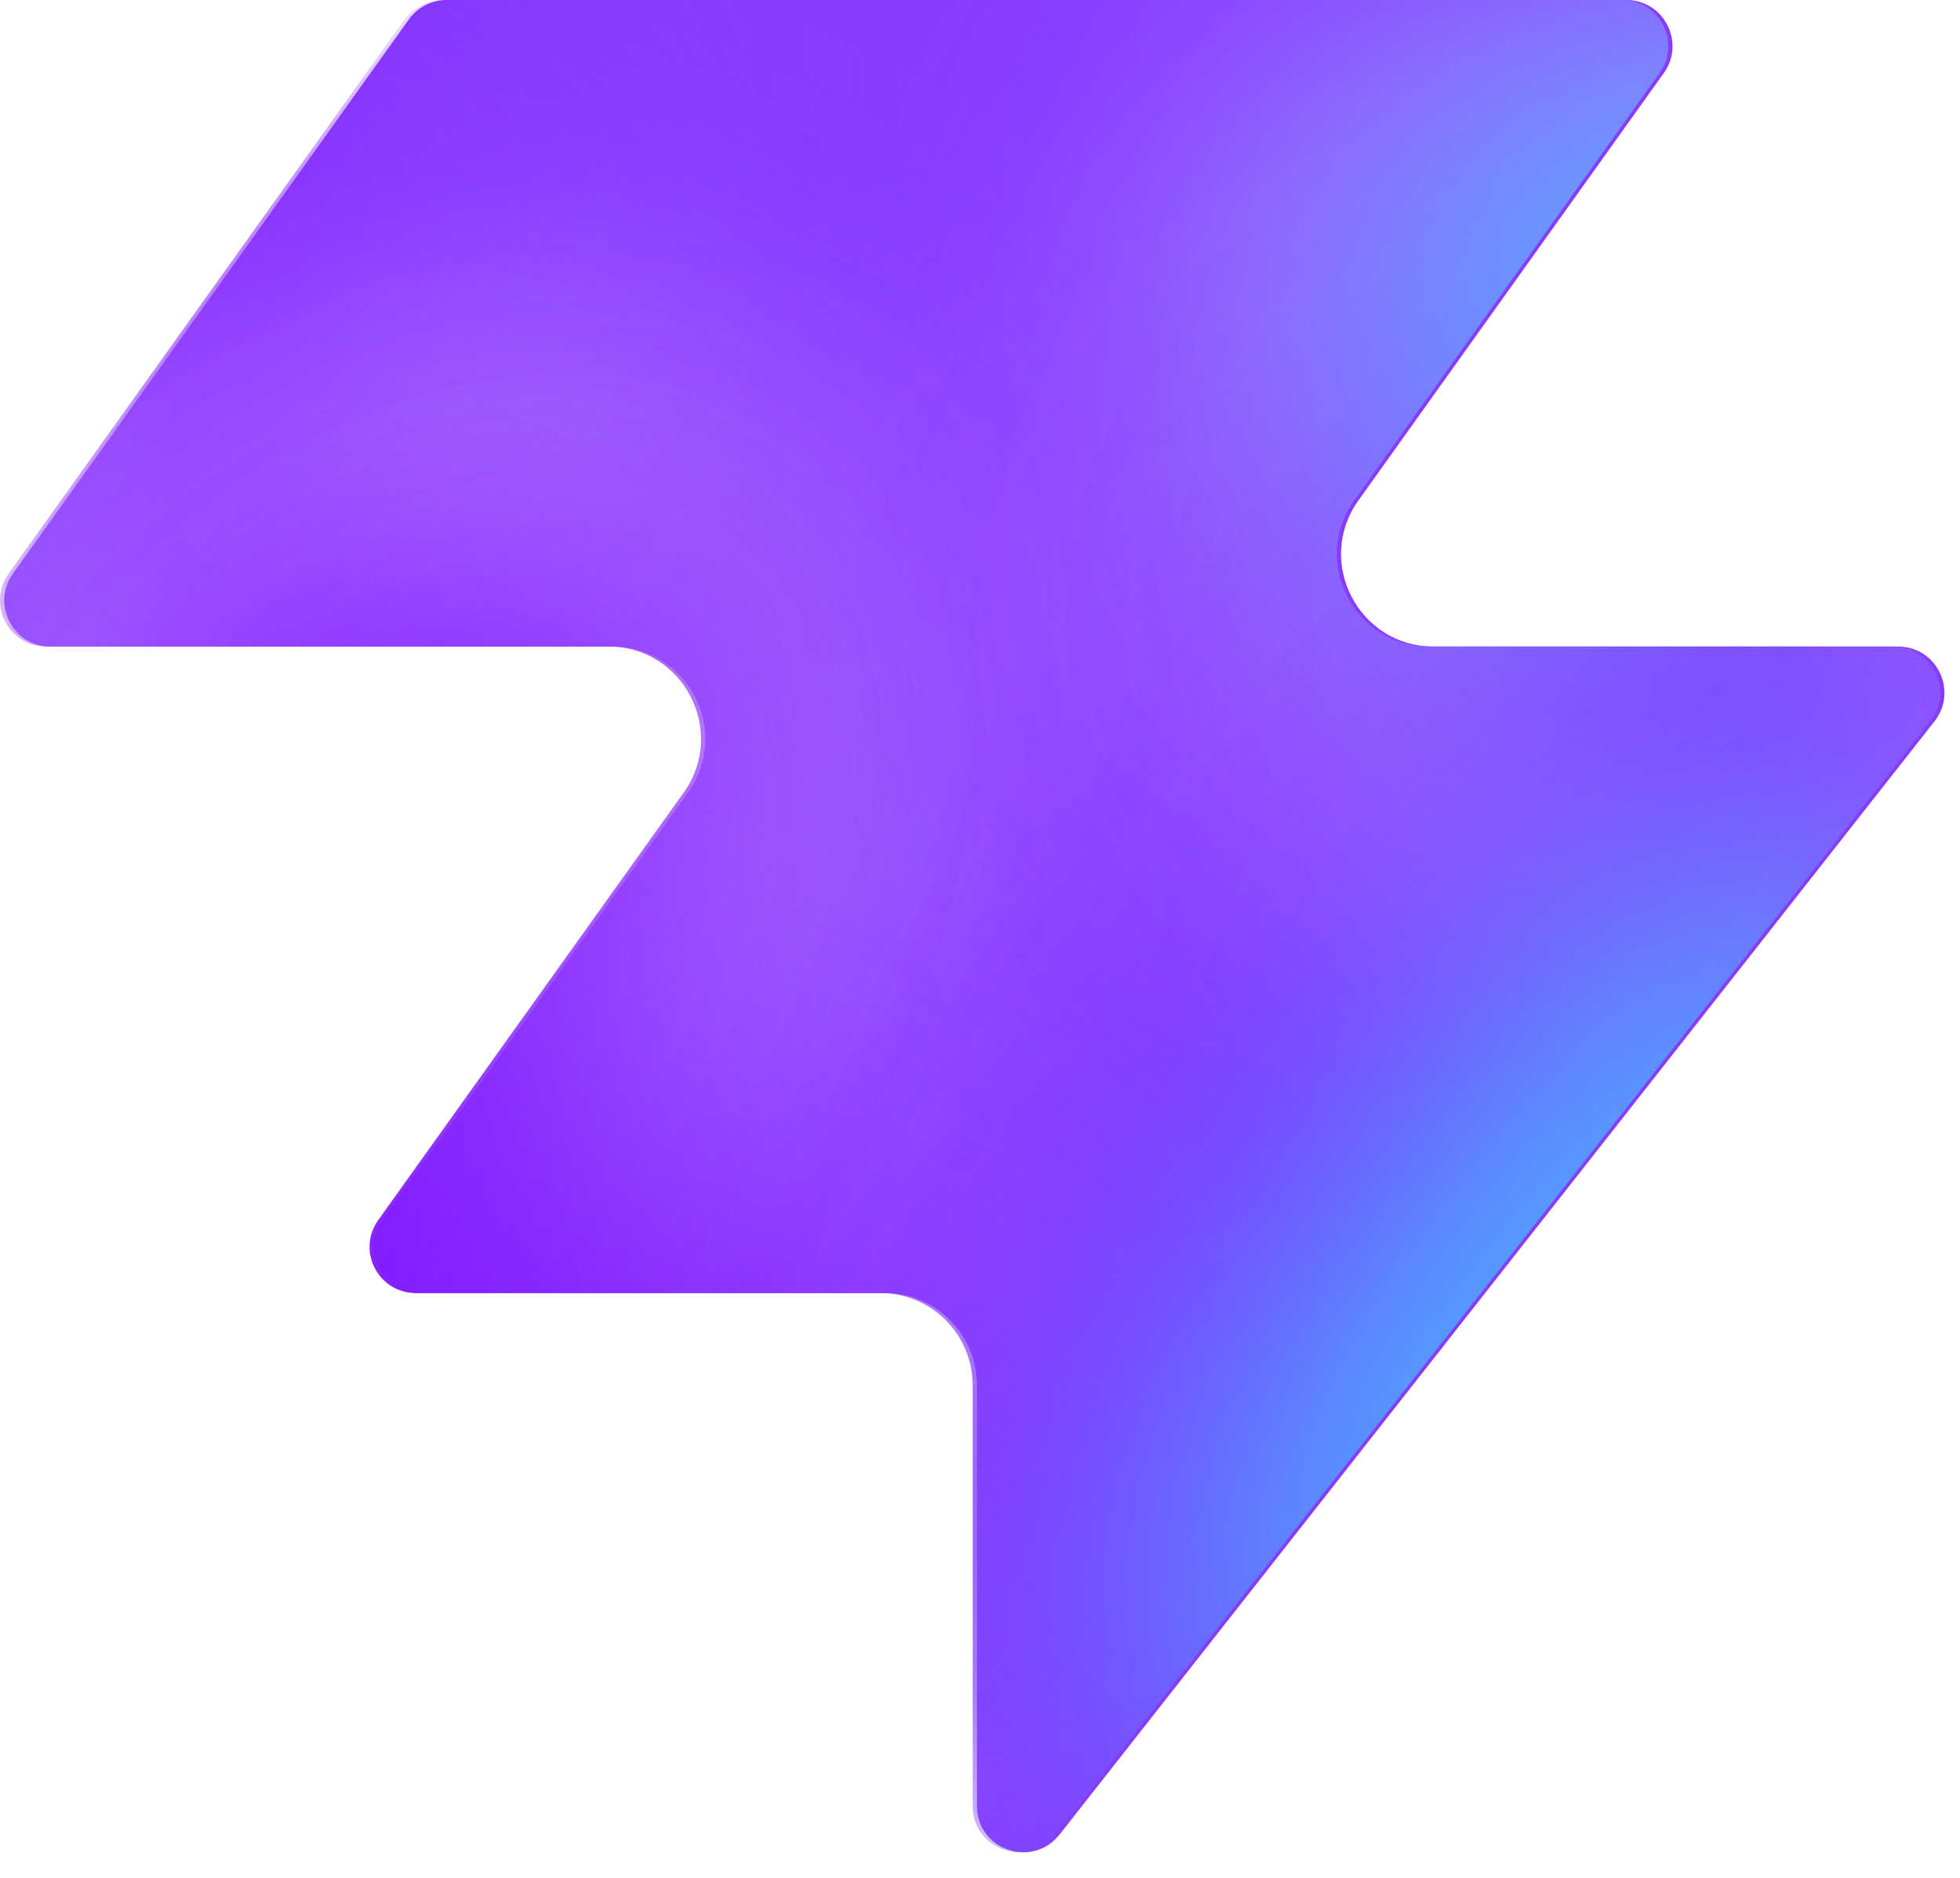
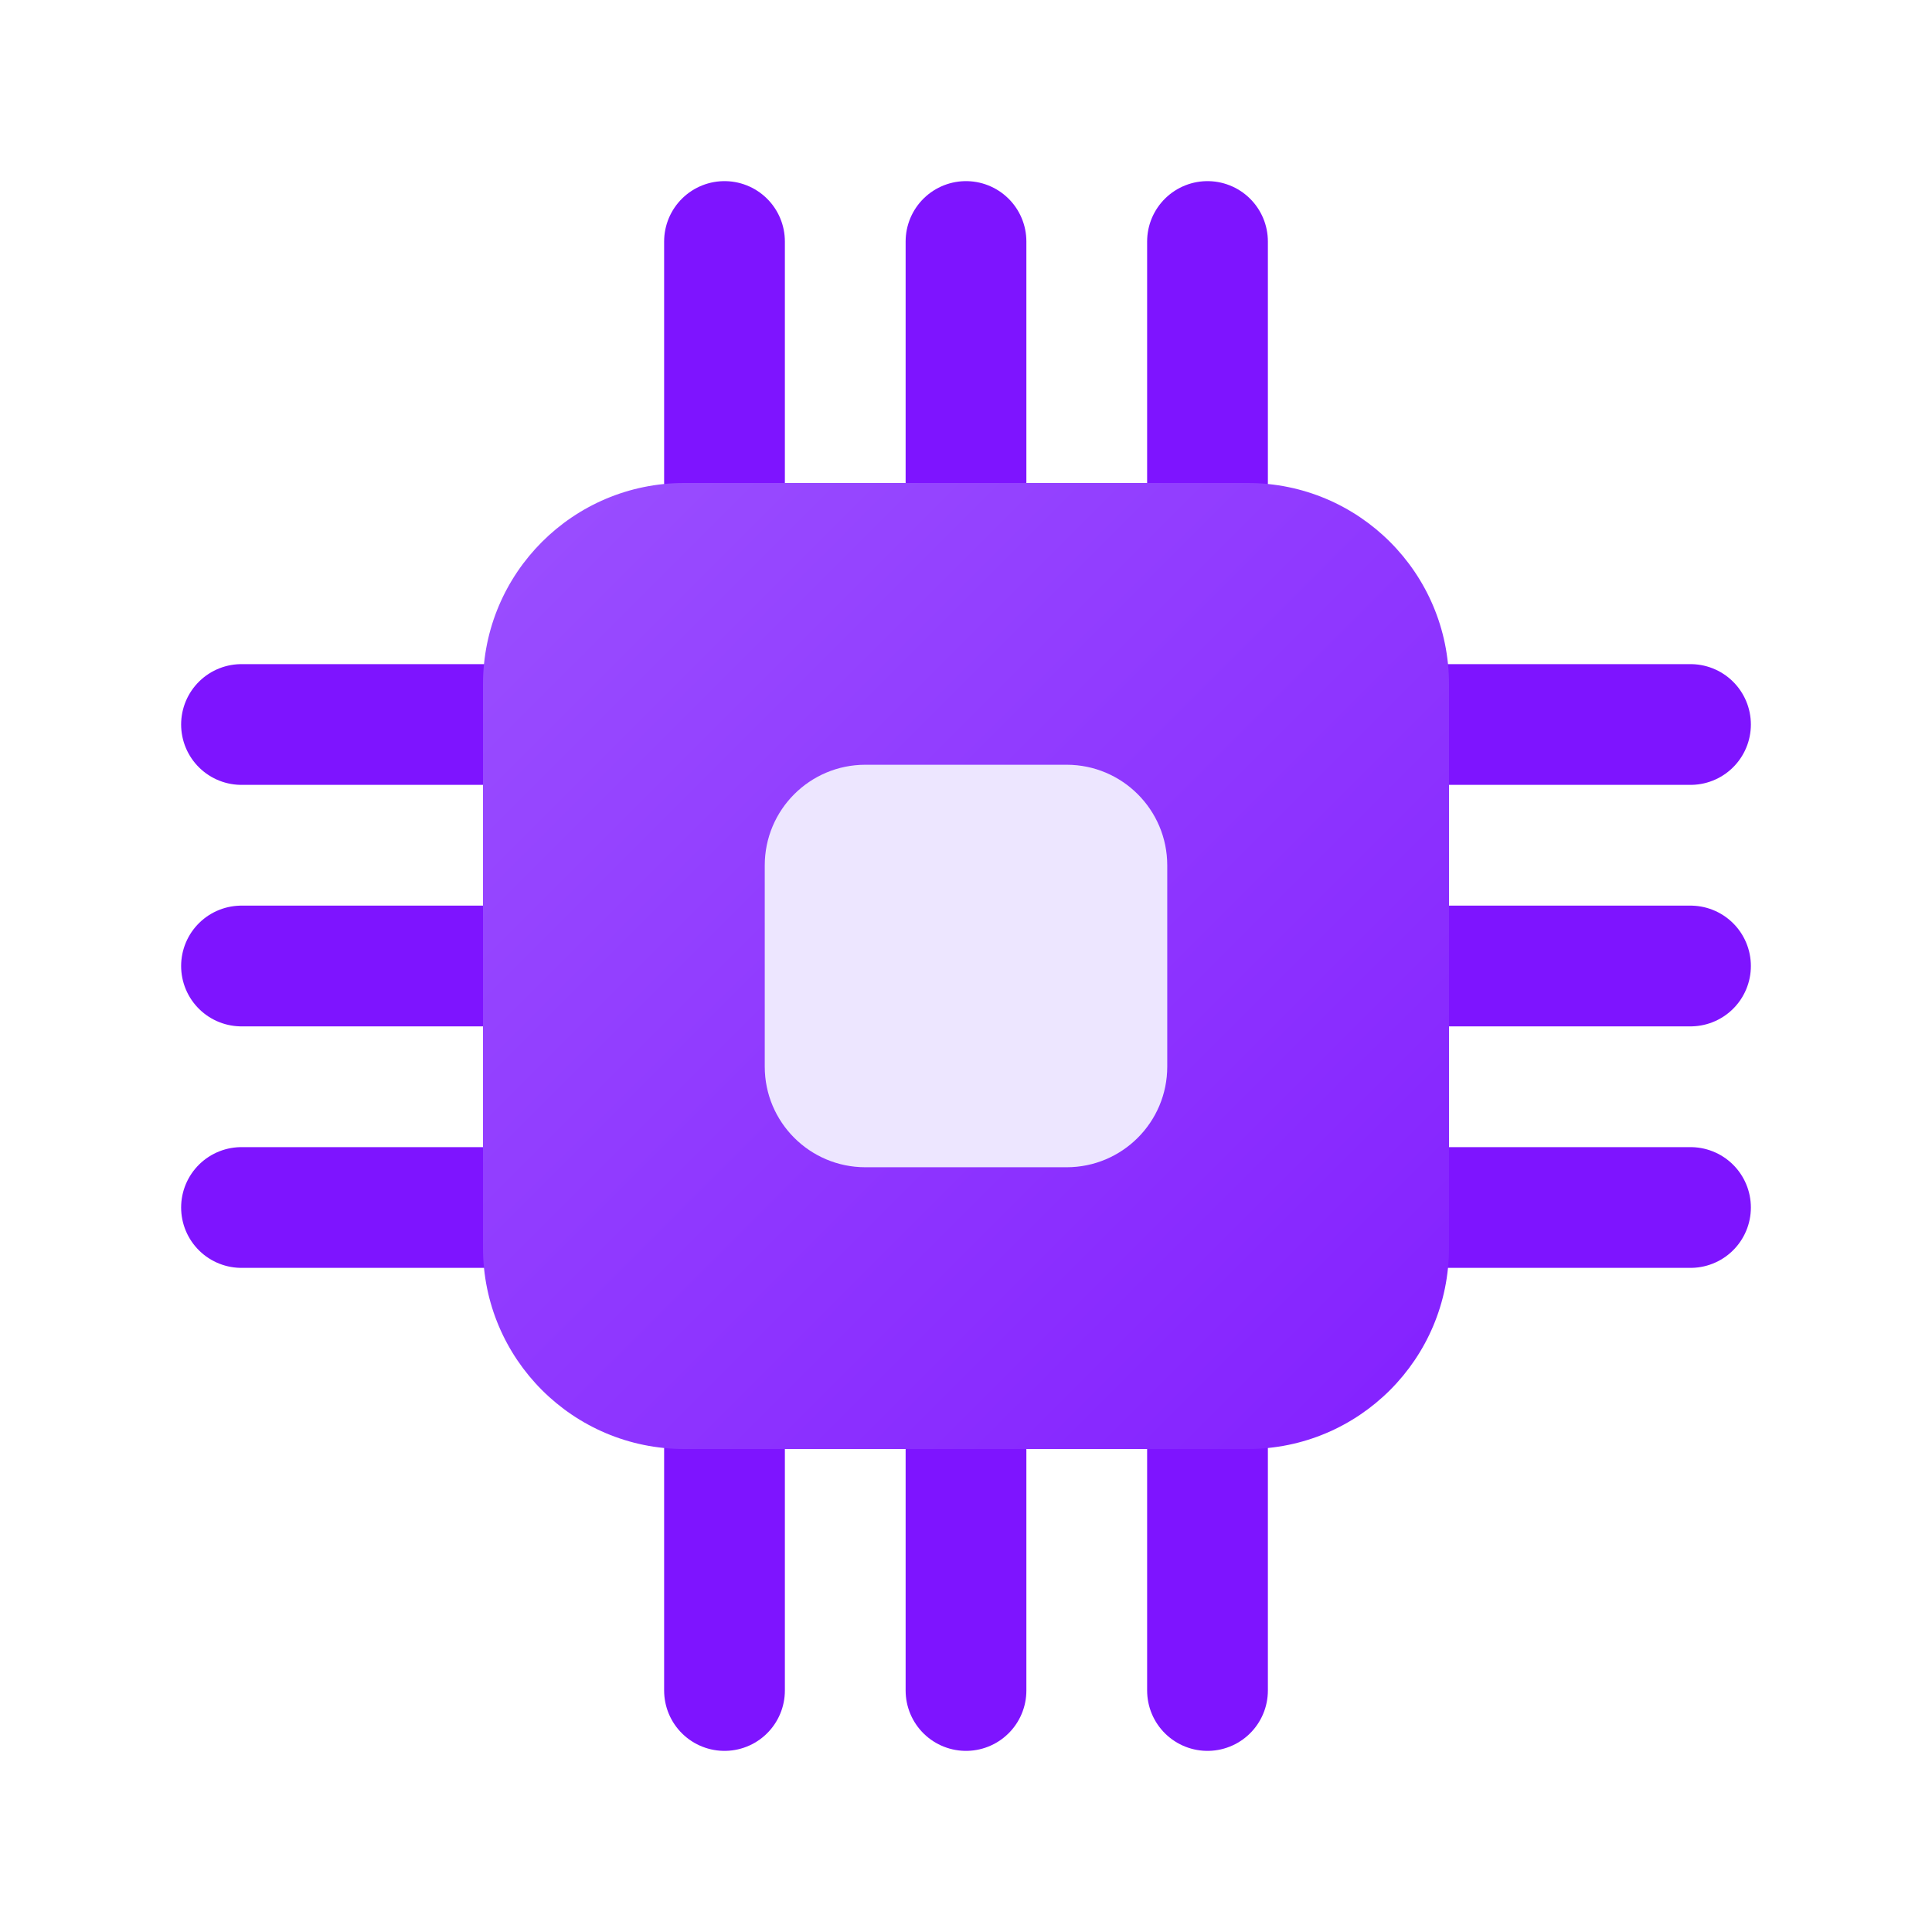
- <svg xmlns="http://www.w3.org/2000/svg" width="48" height="46" fill="none" viewBox="0 0 48 46">
-   <path fill="#863bff" d="M25.946 44.938c-.664.845-2.021.375-2.021-.698V33.937a2.26 2.26 0 0 0-2.262-2.262H10.287c-.92 0-1.456-1.04-.92-1.788l7.48-10.471c1.07-1.497 0-3.578-1.842-3.578H1.237c-.92 0-1.456-1.04-.92-1.788L10.013.474c.214-.297.556-.474.92-.474h28.894c.92 0 1.456 1.04.92 1.788l-7.48 10.471c-1.07 1.498 0 3.579 1.842 3.579h11.377c.943 0 1.473 1.088.89 1.83L25.947 44.94z" style="fill:#863bff;fill:color(display-p3 .525 .23 1);fill-opacity:1" />
-   <mask id="a" width="48" height="46" x="0" y="0" maskUnits="userSpaceOnUse" style="mask-type:alpha">
-     <path fill="#000" d="M25.842 44.938c-.664.844-2.021.375-2.021-.698V33.937a2.26 2.26 0 0 0-2.262-2.262H10.183c-.92 0-1.456-1.04-.92-1.788l7.48-10.471c1.07-1.498 0-3.579-1.842-3.579H1.133c-.92 0-1.456-1.04-.92-1.787L9.91.473c.214-.297.556-.474.92-.474h28.894c.92 0 1.456 1.04.92 1.788l-7.48 10.471c-1.07 1.498 0 3.578 1.842 3.578h11.377c.943 0 1.473 1.088.89 1.832L25.843 44.94z" style="fill:#000;fill-opacity:1" />
-   </mask>
-   <g mask="url(#a)">
-     <g filter="url(#b)">
-       <ellipse cx="5.508" cy="14.704" fill="#ede6ff" rx="5.508" ry="14.704" style="fill:#ede6ff;fill:color(display-p3 .927 .903 1);fill-opacity:1" transform="matrix(.00324 1 1 -.00324 -4.47 31.516)" />
-     </g>
-     <g filter="url(#c)">
-       <ellipse cx="10.399" cy="29.851" fill="#ede6ff" rx="10.399" ry="29.851" style="fill:#ede6ff;fill:color(display-p3 .927 .903 1);fill-opacity:1" transform="matrix(.00324 1 1 -.00324 -39.328 7.883)" />
-     </g>
-     <g filter="url(#d)">
-       <ellipse cx="5.508" cy="30.487" fill="#7e14ff" rx="5.508" ry="30.487" style="fill:#7e14ff;fill:color(display-p3 .492 .077 1);fill-opacity:1" transform="rotate(89.814 -25.913 -14.639)scale(1 -1)" />
-     </g>
-     <g filter="url(#e)">
-       <ellipse cx="5.508" cy="30.599" fill="#7e14ff" rx="5.508" ry="30.599" style="fill:#7e14ff;fill:color(display-p3 .492 .077 1);fill-opacity:1" transform="rotate(89.814 -32.644 -3.334)scale(1 -1)" />
-     </g>
-     <g filter="url(#f)">
-       <ellipse cx="5.508" cy="30.599" fill="#7e14ff" rx="5.508" ry="30.599" style="fill:#7e14ff;fill:color(display-p3 .492 .077 1);fill-opacity:1" transform="matrix(.00324 1 1 -.00324 -34.34 30.47)" />
-     </g>
-     <g filter="url(#g)">
-       <ellipse cx="14.072" cy="22.078" fill="#ede6ff" rx="14.072" ry="22.078" style="fill:#ede6ff;fill:color(display-p3 .927 .903 1);fill-opacity:1" transform="rotate(93.35 24.506 48.493)scale(-1 1)" />
-     </g>
-     <g filter="url(#h)">
-       <ellipse cx="3.47" cy="21.501" fill="#7e14ff" rx="3.47" ry="21.501" style="fill:#7e14ff;fill:color(display-p3 .492 .077 1);fill-opacity:1" transform="rotate(89.009 28.708 47.59)scale(-1 1)" />
-     </g>
-     <g filter="url(#i)">
-       <ellipse cx="3.47" cy="21.501" fill="#7e14ff" rx="3.47" ry="21.501" style="fill:#7e14ff;fill:color(display-p3 .492 .077 1);fill-opacity:1" transform="rotate(89.009 28.708 47.59)scale(-1 1)" />
-     </g>
-     <g filter="url(#j)">
-       <ellipse cx=".387" cy="8.972" fill="#7e14ff" rx="4.407" ry="29.108" style="fill:#7e14ff;fill:color(display-p3 .492 .077 1);fill-opacity:1" transform="rotate(39.51 .387 8.972)" />
-     </g>
-     <g filter="url(#k)">
-       <ellipse cx="47.523" cy="-6.092" fill="#7e14ff" rx="4.407" ry="29.108" style="fill:#7e14ff;fill:color(display-p3 .492 .077 1);fill-opacity:1" transform="rotate(37.892 47.523 -6.092)" />
-     </g>
-     <g filter="url(#l)">
-       <ellipse cx="41.412" cy="6.333" fill="#47bfff" rx="5.971" ry="9.665" style="fill:#47bfff;fill:color(display-p3 .28 .748 1);fill-opacity:1" transform="rotate(37.892 41.412 6.333)" />
-     </g>
-     <g filter="url(#m)">
-       <ellipse cx="-1.879" cy="38.332" fill="#7e14ff" rx="4.407" ry="29.108" style="fill:#7e14ff;fill:color(display-p3 .492 .077 1);fill-opacity:1" transform="rotate(37.892 -1.88 38.332)" />
-     </g>
-     <g filter="url(#n)">
-       <ellipse cx="-1.879" cy="38.332" fill="#7e14ff" rx="4.407" ry="29.108" style="fill:#7e14ff;fill:color(display-p3 .492 .077 1);fill-opacity:1" transform="rotate(37.892 -1.88 38.332)" />
-     </g>
-     <g filter="url(#o)">
-       <ellipse cx="35.651" cy="29.907" fill="#7e14ff" rx="4.407" ry="29.108" style="fill:#7e14ff;fill:color(display-p3 .492 .077 1);fill-opacity:1" transform="rotate(37.892 35.651 29.907)" />
-     </g>
-     <g filter="url(#p)">
-       <ellipse cx="38.418" cy="32.4" fill="#47bfff" rx="5.971" ry="15.297" style="fill:#47bfff;fill:color(display-p3 .28 .748 1);fill-opacity:1" transform="rotate(37.892 38.418 32.4)" />
-     </g>
+ <svg xmlns="http://www.w3.org/2000/svg" width="48" height="48" viewBox="0 0 48 48" fill="none">
+   <defs>
+     <linearGradient id="g" x1="6" y1="6" x2="42" y2="42" gradientUnits="userSpaceOnUse">
+       <stop offset="0" stop-color="#a05bff" />
+       <stop offset="1" stop-color="#7e14ff" />
+     </linearGradient>
+   </defs>
+   <g stroke="#7e14ff" stroke-width="3" stroke-linecap="round">
+     <path d="M18 6v6M24 6v6M30 6v6" />
+     <path d="M18 42v-6M24 42v-6M30 42v-6" />
+     <path d="M6 18h6M6 24h6M6 30h6" />
+     <path d="M42 18h-6M42 24h-6M42 30h-6" />
  </g>
-   <defs>
-     <filter id="b" width="60.045" height="41.654" x="-19.77" y="16.149" color-interpolation-filters="sRGB" filterUnits="userSpaceOnUse">
-       <feFlood flood-opacity="0" result="BackgroundImageFix" />
-       <feBlend in="SourceGraphic" in2="BackgroundImageFix" result="shape" />
-       <feGaussianBlur result="effect1_foregroundBlur_2002_17158" stdDeviation="7.659" />
-     </filter>
-     <filter id="c" width="90.34" height="51.437" x="-54.613" y="-7.533" color-interpolation-filters="sRGB" filterUnits="userSpaceOnUse">
-       <feFlood flood-opacity="0" result="BackgroundImageFix" />
-       <feBlend in="SourceGraphic" in2="BackgroundImageFix" result="shape" />
-       <feGaussianBlur result="effect1_foregroundBlur_2002_17158" stdDeviation="7.659" />
-     </filter>
-     <filter id="d" width="79.355" height="29.4" x="-49.64" y="2.03" color-interpolation-filters="sRGB" filterUnits="userSpaceOnUse">
-       <feFlood flood-opacity="0" result="BackgroundImageFix" />
-       <feBlend in="SourceGraphic" in2="BackgroundImageFix" result="shape" />
-       <feGaussianBlur result="effect1_foregroundBlur_2002_17158" stdDeviation="4.596" />
-     </filter>
-     <filter id="e" width="79.579" height="29.4" x="-45.045" y="20.029" color-interpolation-filters="sRGB" filterUnits="userSpaceOnUse">
-       <feFlood flood-opacity="0" result="BackgroundImageFix" />
-       <feBlend in="SourceGraphic" in2="BackgroundImageFix" result="shape" />
-       <feGaussianBlur result="effect1_foregroundBlur_2002_17158" stdDeviation="4.596" />
-     </filter>
-     <filter id="f" width="79.579" height="29.4" x="-43.513" y="21.178" color-interpolation-filters="sRGB" filterUnits="userSpaceOnUse">
-       <feFlood flood-opacity="0" result="BackgroundImageFix" />
-       <feBlend in="SourceGraphic" in2="BackgroundImageFix" result="shape" />
-       <feGaussianBlur result="effect1_foregroundBlur_2002_17158" stdDeviation="4.596" />
-     </filter>
-     <filter id="g" width="74.749" height="58.852" x="15.756" y="-17.901" color-interpolation-filters="sRGB" filterUnits="userSpaceOnUse">
-       <feFlood flood-opacity="0" result="BackgroundImageFix" />
-       <feBlend in="SourceGraphic" in2="BackgroundImageFix" result="shape" />
-       <feGaussianBlur result="effect1_foregroundBlur_2002_17158" stdDeviation="7.659" />
-     </filter>
-     <filter id="h" width="61.377" height="25.362" x="23.548" y="2.284" color-interpolation-filters="sRGB" filterUnits="userSpaceOnUse">
-       <feFlood flood-opacity="0" result="BackgroundImageFix" />
-       <feBlend in="SourceGraphic" in2="BackgroundImageFix" result="shape" />
-       <feGaussianBlur result="effect1_foregroundBlur_2002_17158" stdDeviation="4.596" />
-     </filter>
-     <filter id="i" width="61.377" height="25.362" x="23.548" y="2.284" color-interpolation-filters="sRGB" filterUnits="userSpaceOnUse">
-       <feFlood flood-opacity="0" result="BackgroundImageFix" />
-       <feBlend in="SourceGraphic" in2="BackgroundImageFix" result="shape" />
-       <feGaussianBlur result="effect1_foregroundBlur_2002_17158" stdDeviation="4.596" />
-     </filter>
-     <filter id="j" width="56.045" height="63.649" x="-27.636" y="-22.853" color-interpolation-filters="sRGB" filterUnits="userSpaceOnUse">
-       <feFlood flood-opacity="0" result="BackgroundImageFix" />
-       <feBlend in="SourceGraphic" in2="BackgroundImageFix" result="shape" />
-       <feGaussianBlur result="effect1_foregroundBlur_2002_17158" stdDeviation="4.596" />
-     </filter>
-     <filter id="k" width="54.814" height="64.646" x="20.116" y="-38.415" color-interpolation-filters="sRGB" filterUnits="userSpaceOnUse">
-       <feFlood flood-opacity="0" result="BackgroundImageFix" />
-       <feBlend in="SourceGraphic" in2="BackgroundImageFix" result="shape" />
-       <feGaussianBlur result="effect1_foregroundBlur_2002_17158" stdDeviation="4.596" />
-     </filter>
-     <filter id="l" width="33.541" height="35.313" x="24.641" y="-11.323" color-interpolation-filters="sRGB" filterUnits="userSpaceOnUse">
-       <feFlood flood-opacity="0" result="BackgroundImageFix" />
-       <feBlend in="SourceGraphic" in2="BackgroundImageFix" result="shape" />
-       <feGaussianBlur result="effect1_foregroundBlur_2002_17158" stdDeviation="4.596" />
-     </filter>
-     <filter id="m" width="54.814" height="64.646" x="-29.286" y="6.009" color-interpolation-filters="sRGB" filterUnits="userSpaceOnUse">
-       <feFlood flood-opacity="0" result="BackgroundImageFix" />
-       <feBlend in="SourceGraphic" in2="BackgroundImageFix" result="shape" />
-       <feGaussianBlur result="effect1_foregroundBlur_2002_17158" stdDeviation="4.596" />
-     </filter>
-     <filter id="n" width="54.814" height="64.646" x="-29.286" y="6.009" color-interpolation-filters="sRGB" filterUnits="userSpaceOnUse">
-       <feFlood flood-opacity="0" result="BackgroundImageFix" />
-       <feBlend in="SourceGraphic" in2="BackgroundImageFix" result="shape" />
-       <feGaussianBlur result="effect1_foregroundBlur_2002_17158" stdDeviation="4.596" />
-     </filter>
-     <filter id="o" width="54.814" height="64.646" x="8.244" y="-2.416" color-interpolation-filters="sRGB" filterUnits="userSpaceOnUse">
-       <feFlood flood-opacity="0" result="BackgroundImageFix" />
-       <feBlend in="SourceGraphic" in2="BackgroundImageFix" result="shape" />
-       <feGaussianBlur result="effect1_foregroundBlur_2002_17158" stdDeviation="4.596" />
-     </filter>
-     <filter id="p" width="39.409" height="43.623" x="18.713" y="10.588" color-interpolation-filters="sRGB" filterUnits="userSpaceOnUse">
-       <feFlood flood-opacity="0" result="BackgroundImageFix" />
-       <feBlend in="SourceGraphic" in2="BackgroundImageFix" result="shape" />
-       <feGaussianBlur result="effect1_foregroundBlur_2002_17158" stdDeviation="4.596" />
-     </filter>
-   </defs>
+   <rect x="12" y="12" width="24" height="24" rx="5" fill="url(#g)" />
+   <rect x="19" y="19" width="10" height="10" rx="2.5" fill="#ede6ff" />
</svg>
